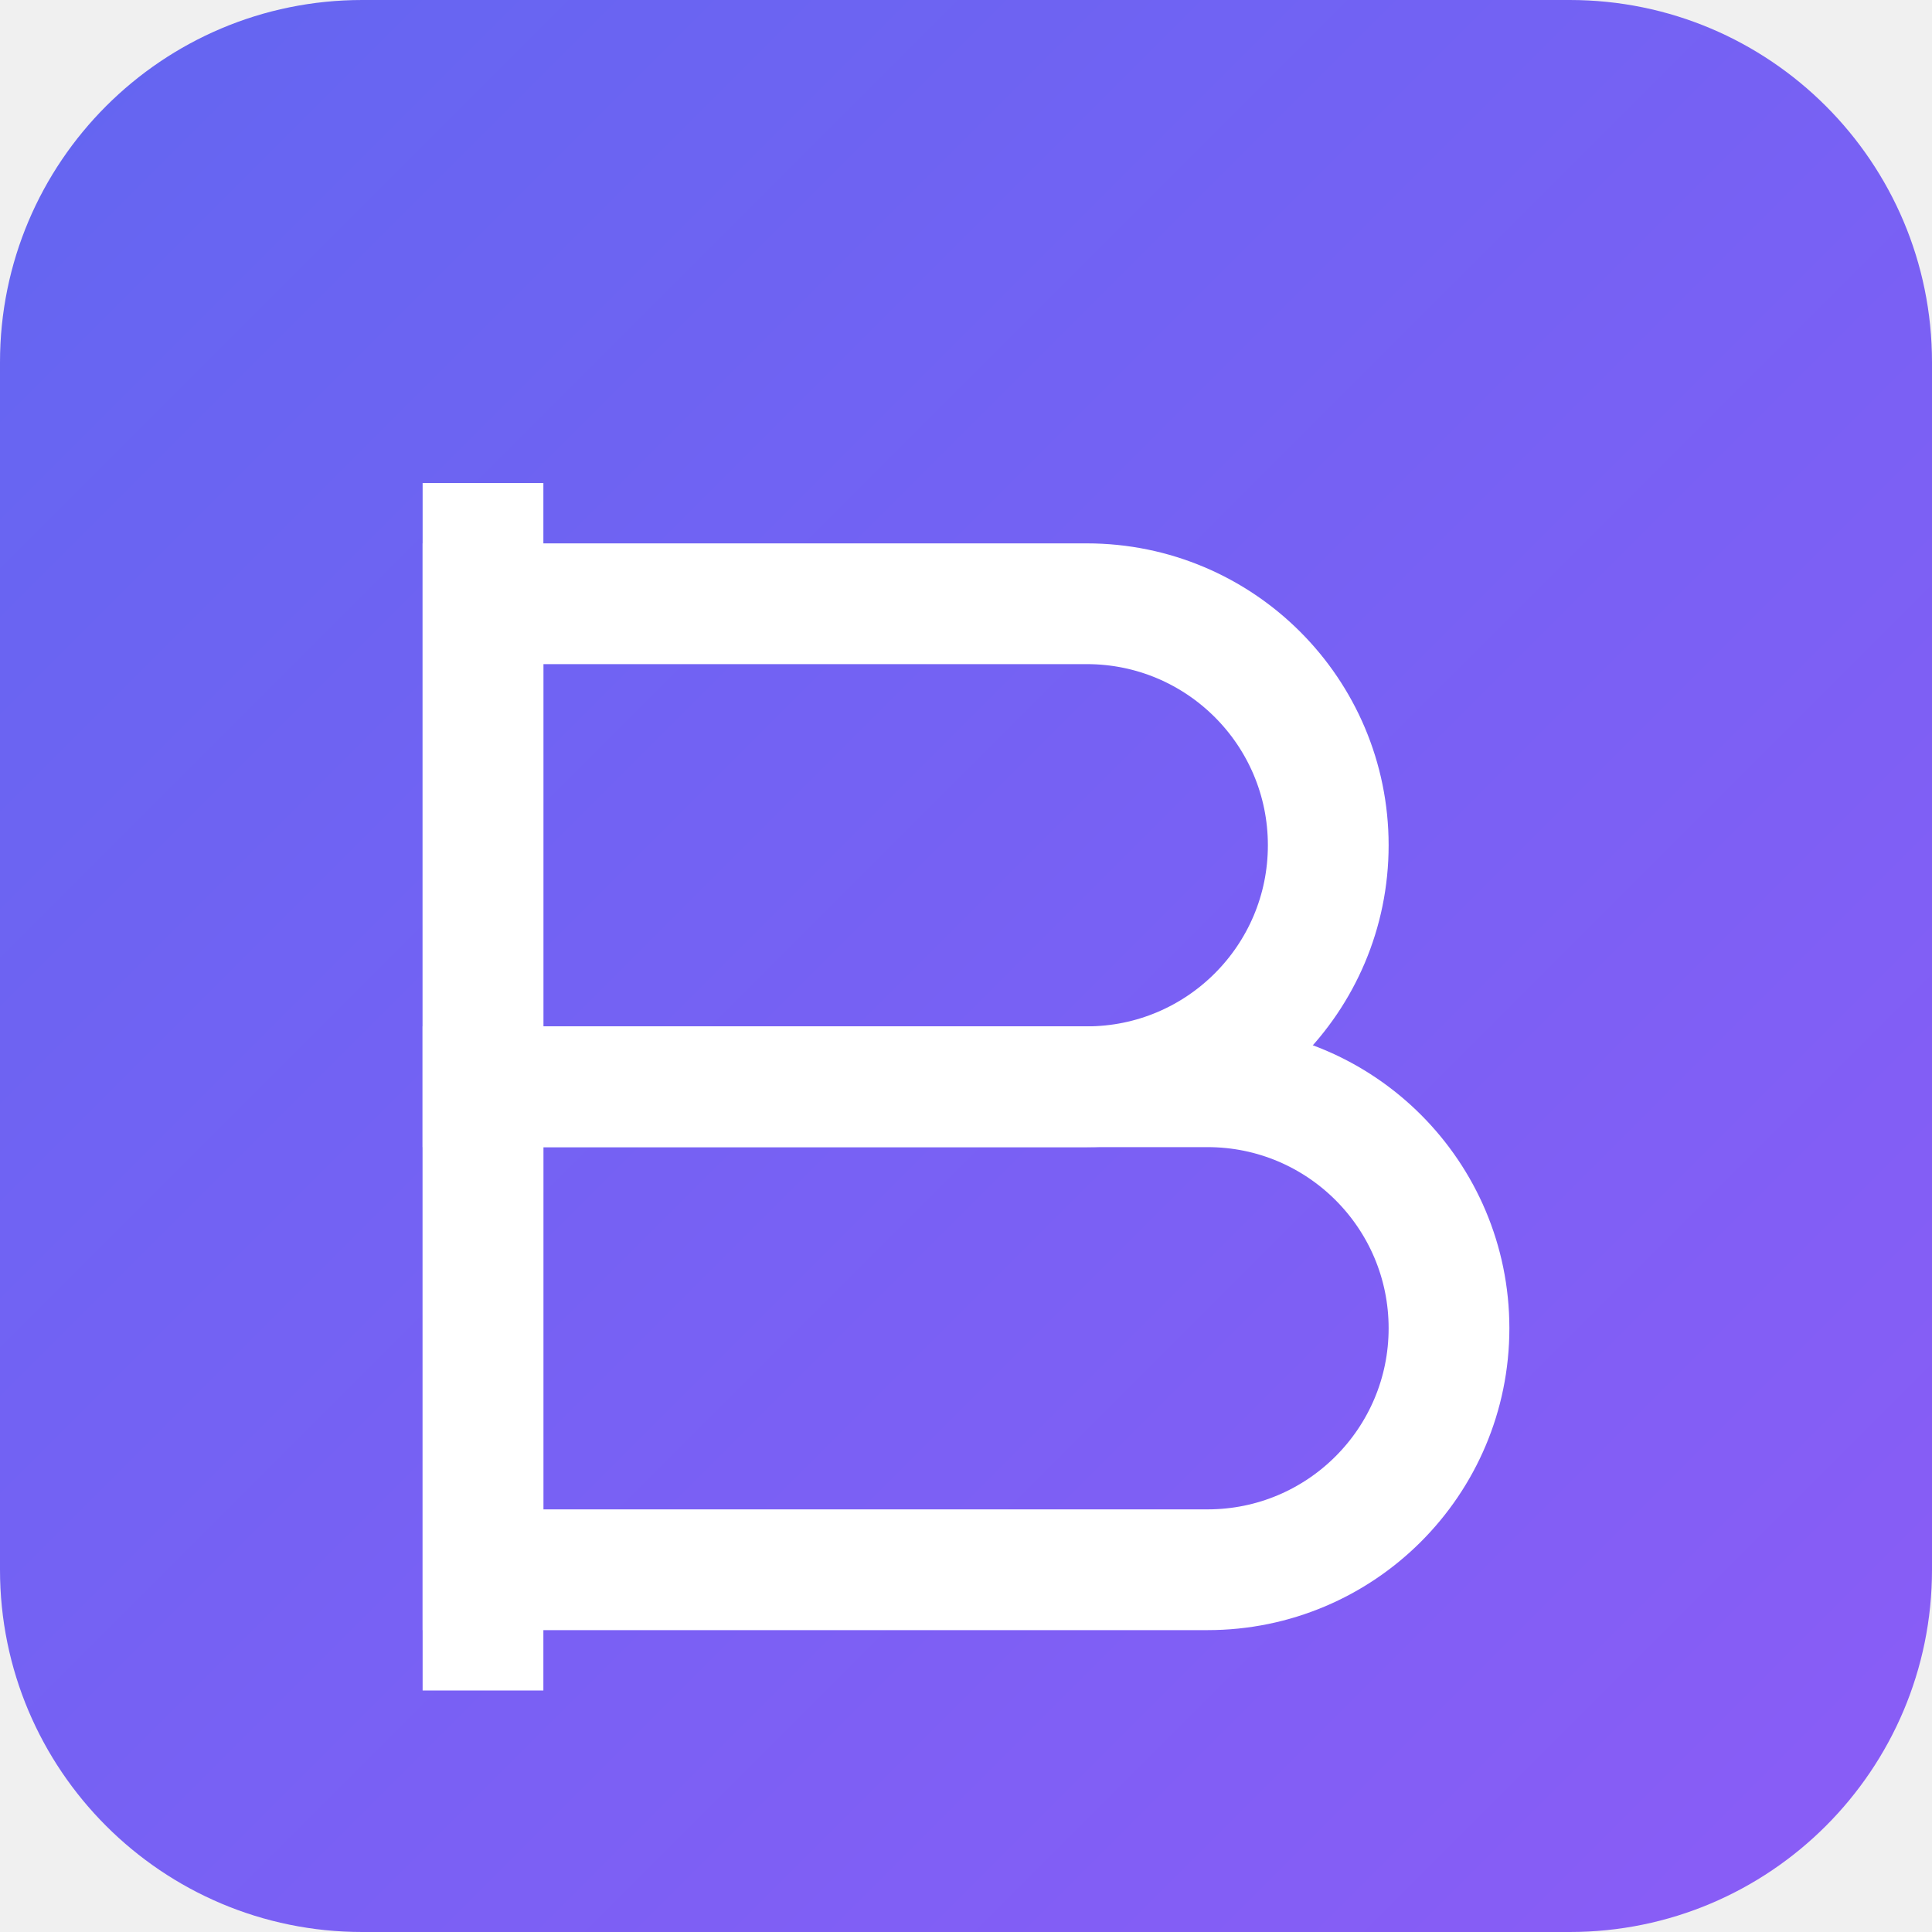
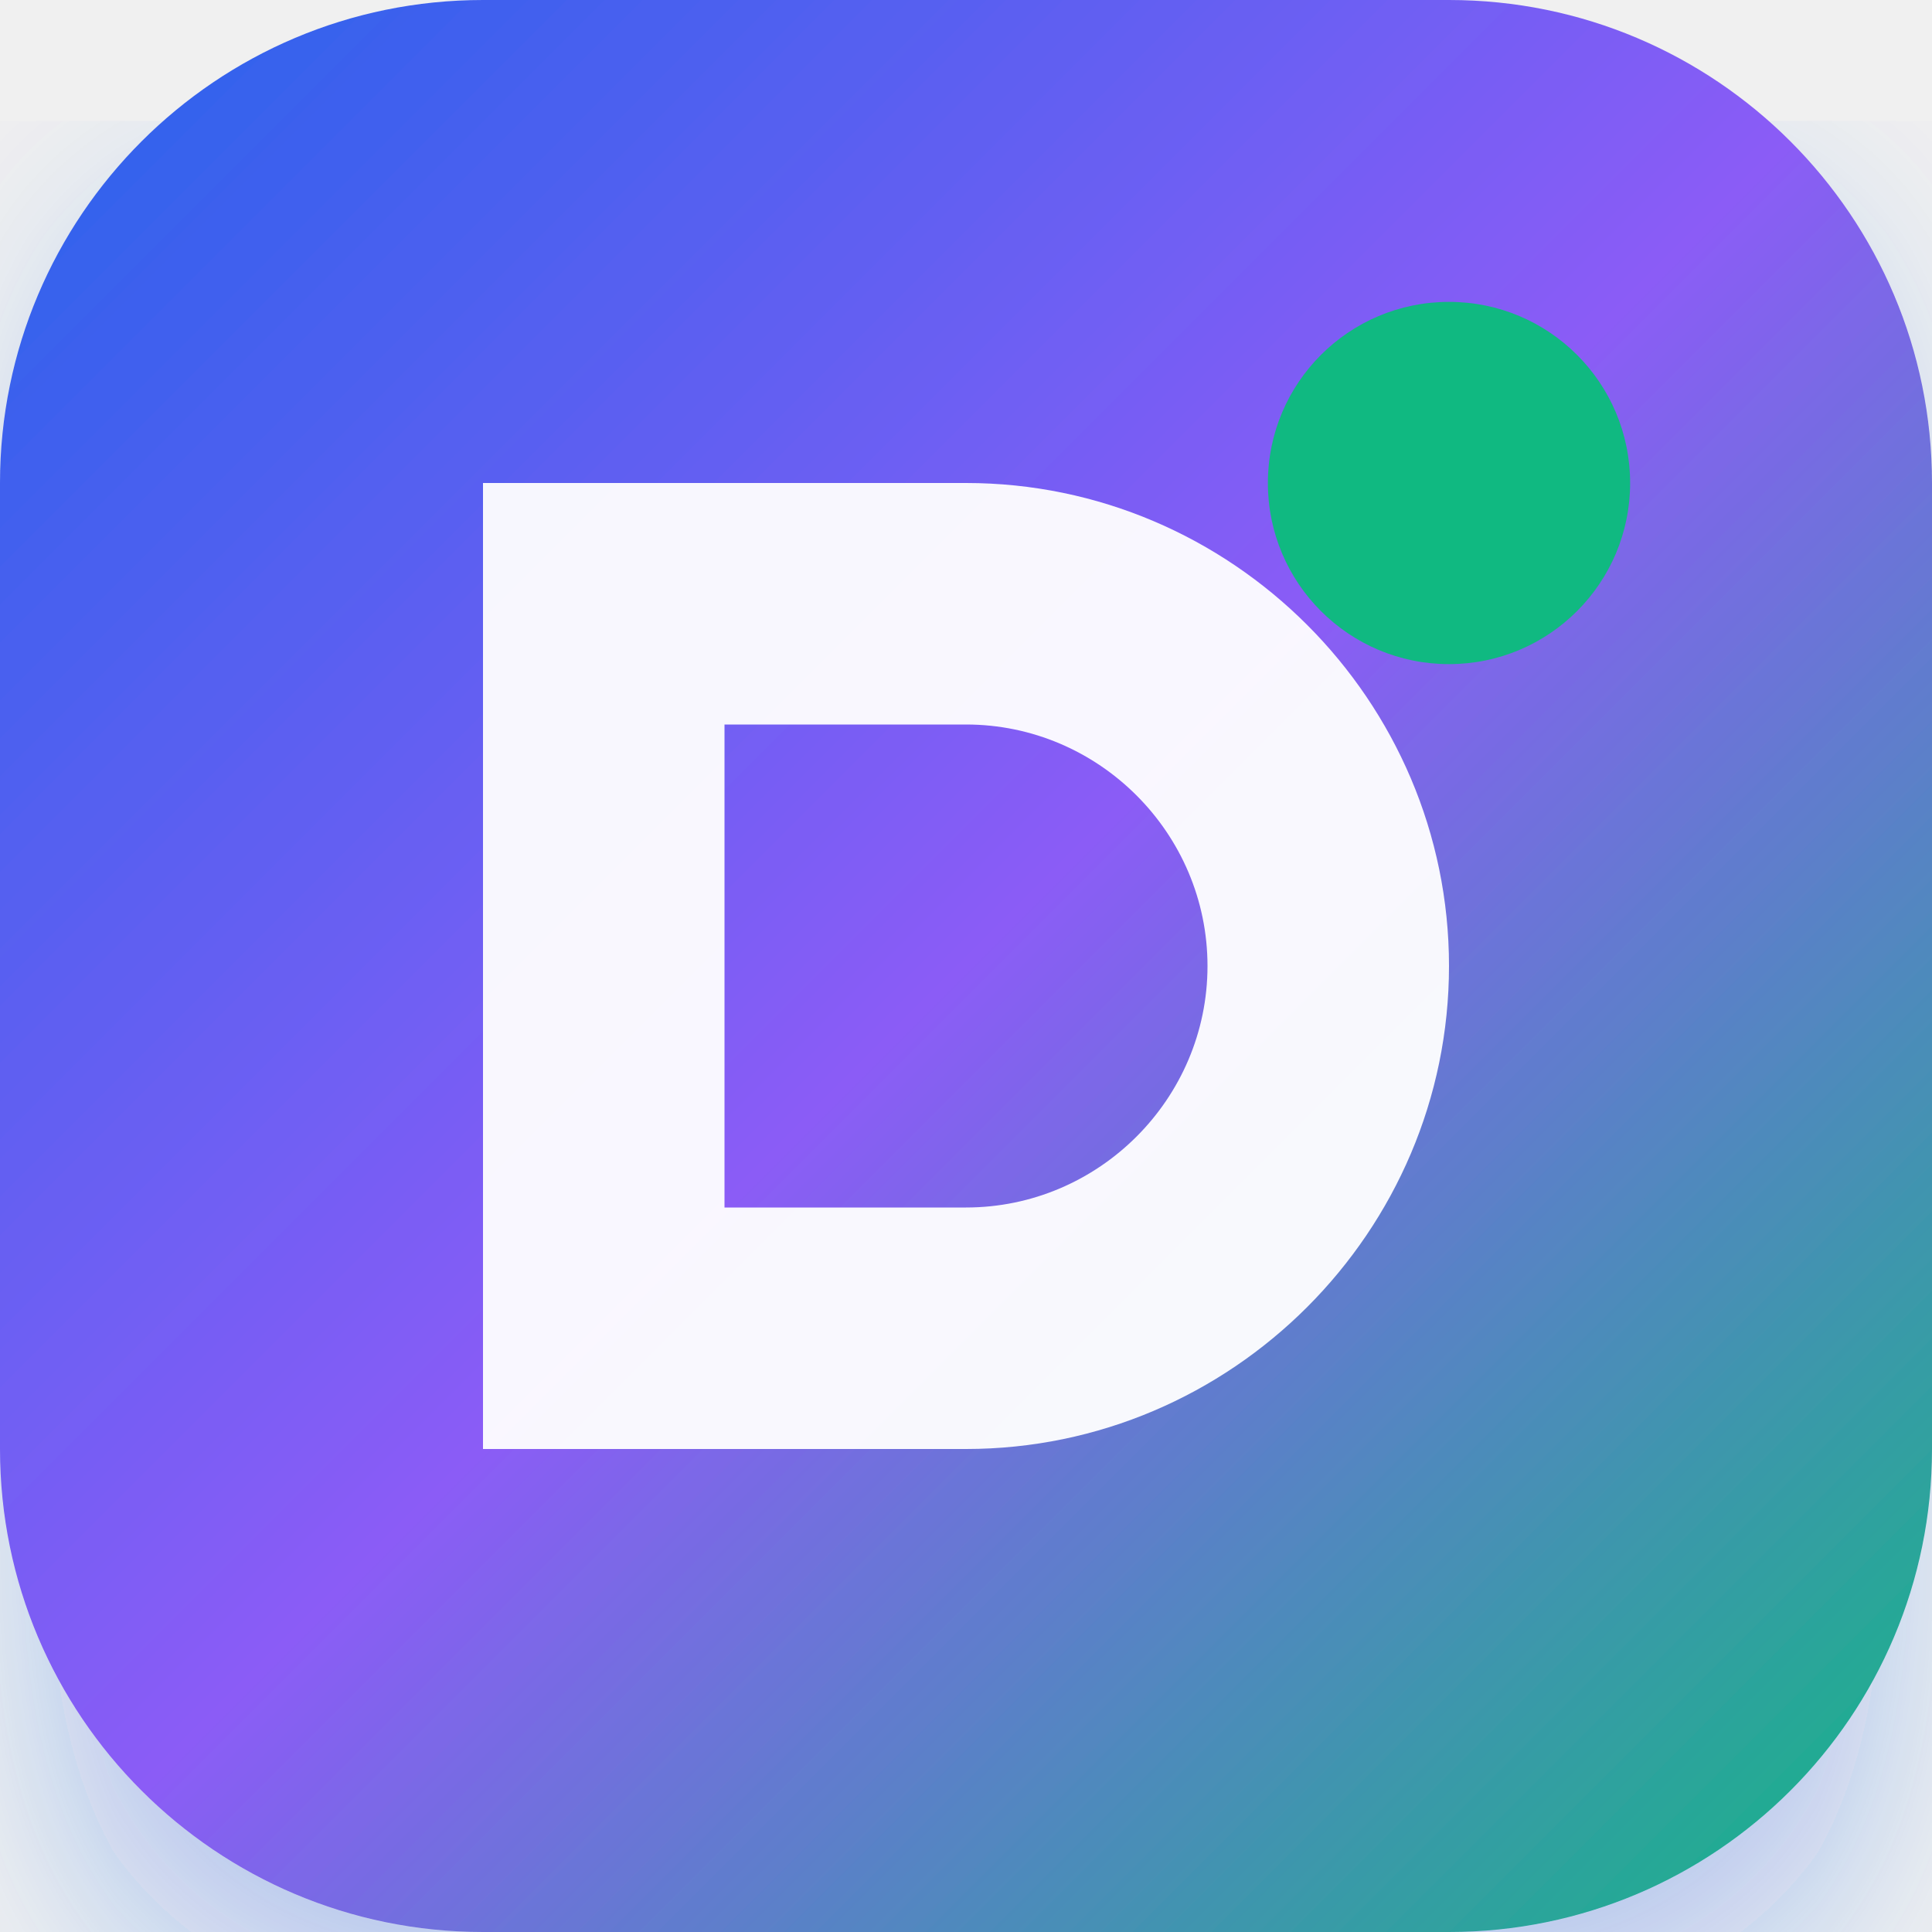
<svg xmlns="http://www.w3.org/2000/svg" viewBox="0 0 32 32">
  <defs>
-     <linearGradient id="grad" x1="0%" y1="0%" x2="100%" y2="100%">
-       <stop offset="0%" style="stop-color:#6366f1;stop-opacity:1" />
-       <stop offset="100%" style="stop-color:#8b5cf6;stop-opacity:1" />
+     <linearGradient id="brandGradient" x1="0%" y1="0%" x2="100%" y2="100%">
+       <stop offset="0%" style="stop-color:#2563EB" />
+       <stop offset="50%" style="stop-color:#8B5CF6" />
+       <stop offset="100%" style="stop-color:#10B981" />
    </linearGradient>
+     <filter id="shadow" x="-20%" y="-20%" width="140%" height="140%">
+       <feDropShadow dx="0" dy="2" stdDeviation="2" flood-color="#2563EB" flood-opacity="0.3" />
+     </filter>
  </defs>
-   <rect width="32" height="32" rx="6" fill="url(#grad)" />
-   <path d="M8 10h10a4 4 0 0 1 0 8H8V10z" fill="none" stroke="white" stroke-width="2" />
-   <path d="M8 18h12a4 4 0 0 1 0 8H8V18z" fill="none" stroke="white" stroke-width="2" />
-   <line x1="8" y1="8" x2="8" y2="28" stroke="white" stroke-width="2" />
+   <rect width="32" height="32" rx="8" fill="url(#brandGradient)" filter="url(#shadow)" />
+   <path d="M8 8h8c4.4 0 8 3.6 8 8s-3.6 8-8 8H8V8zm4 4v8h4c2.2 0 4-1.8 4-4s-1.8-4-4-4h-4z" fill="white" fill-opacity="0.95" />
+   <circle cx="24" cy="8" r="3" fill="#10B981" />
</svg>
